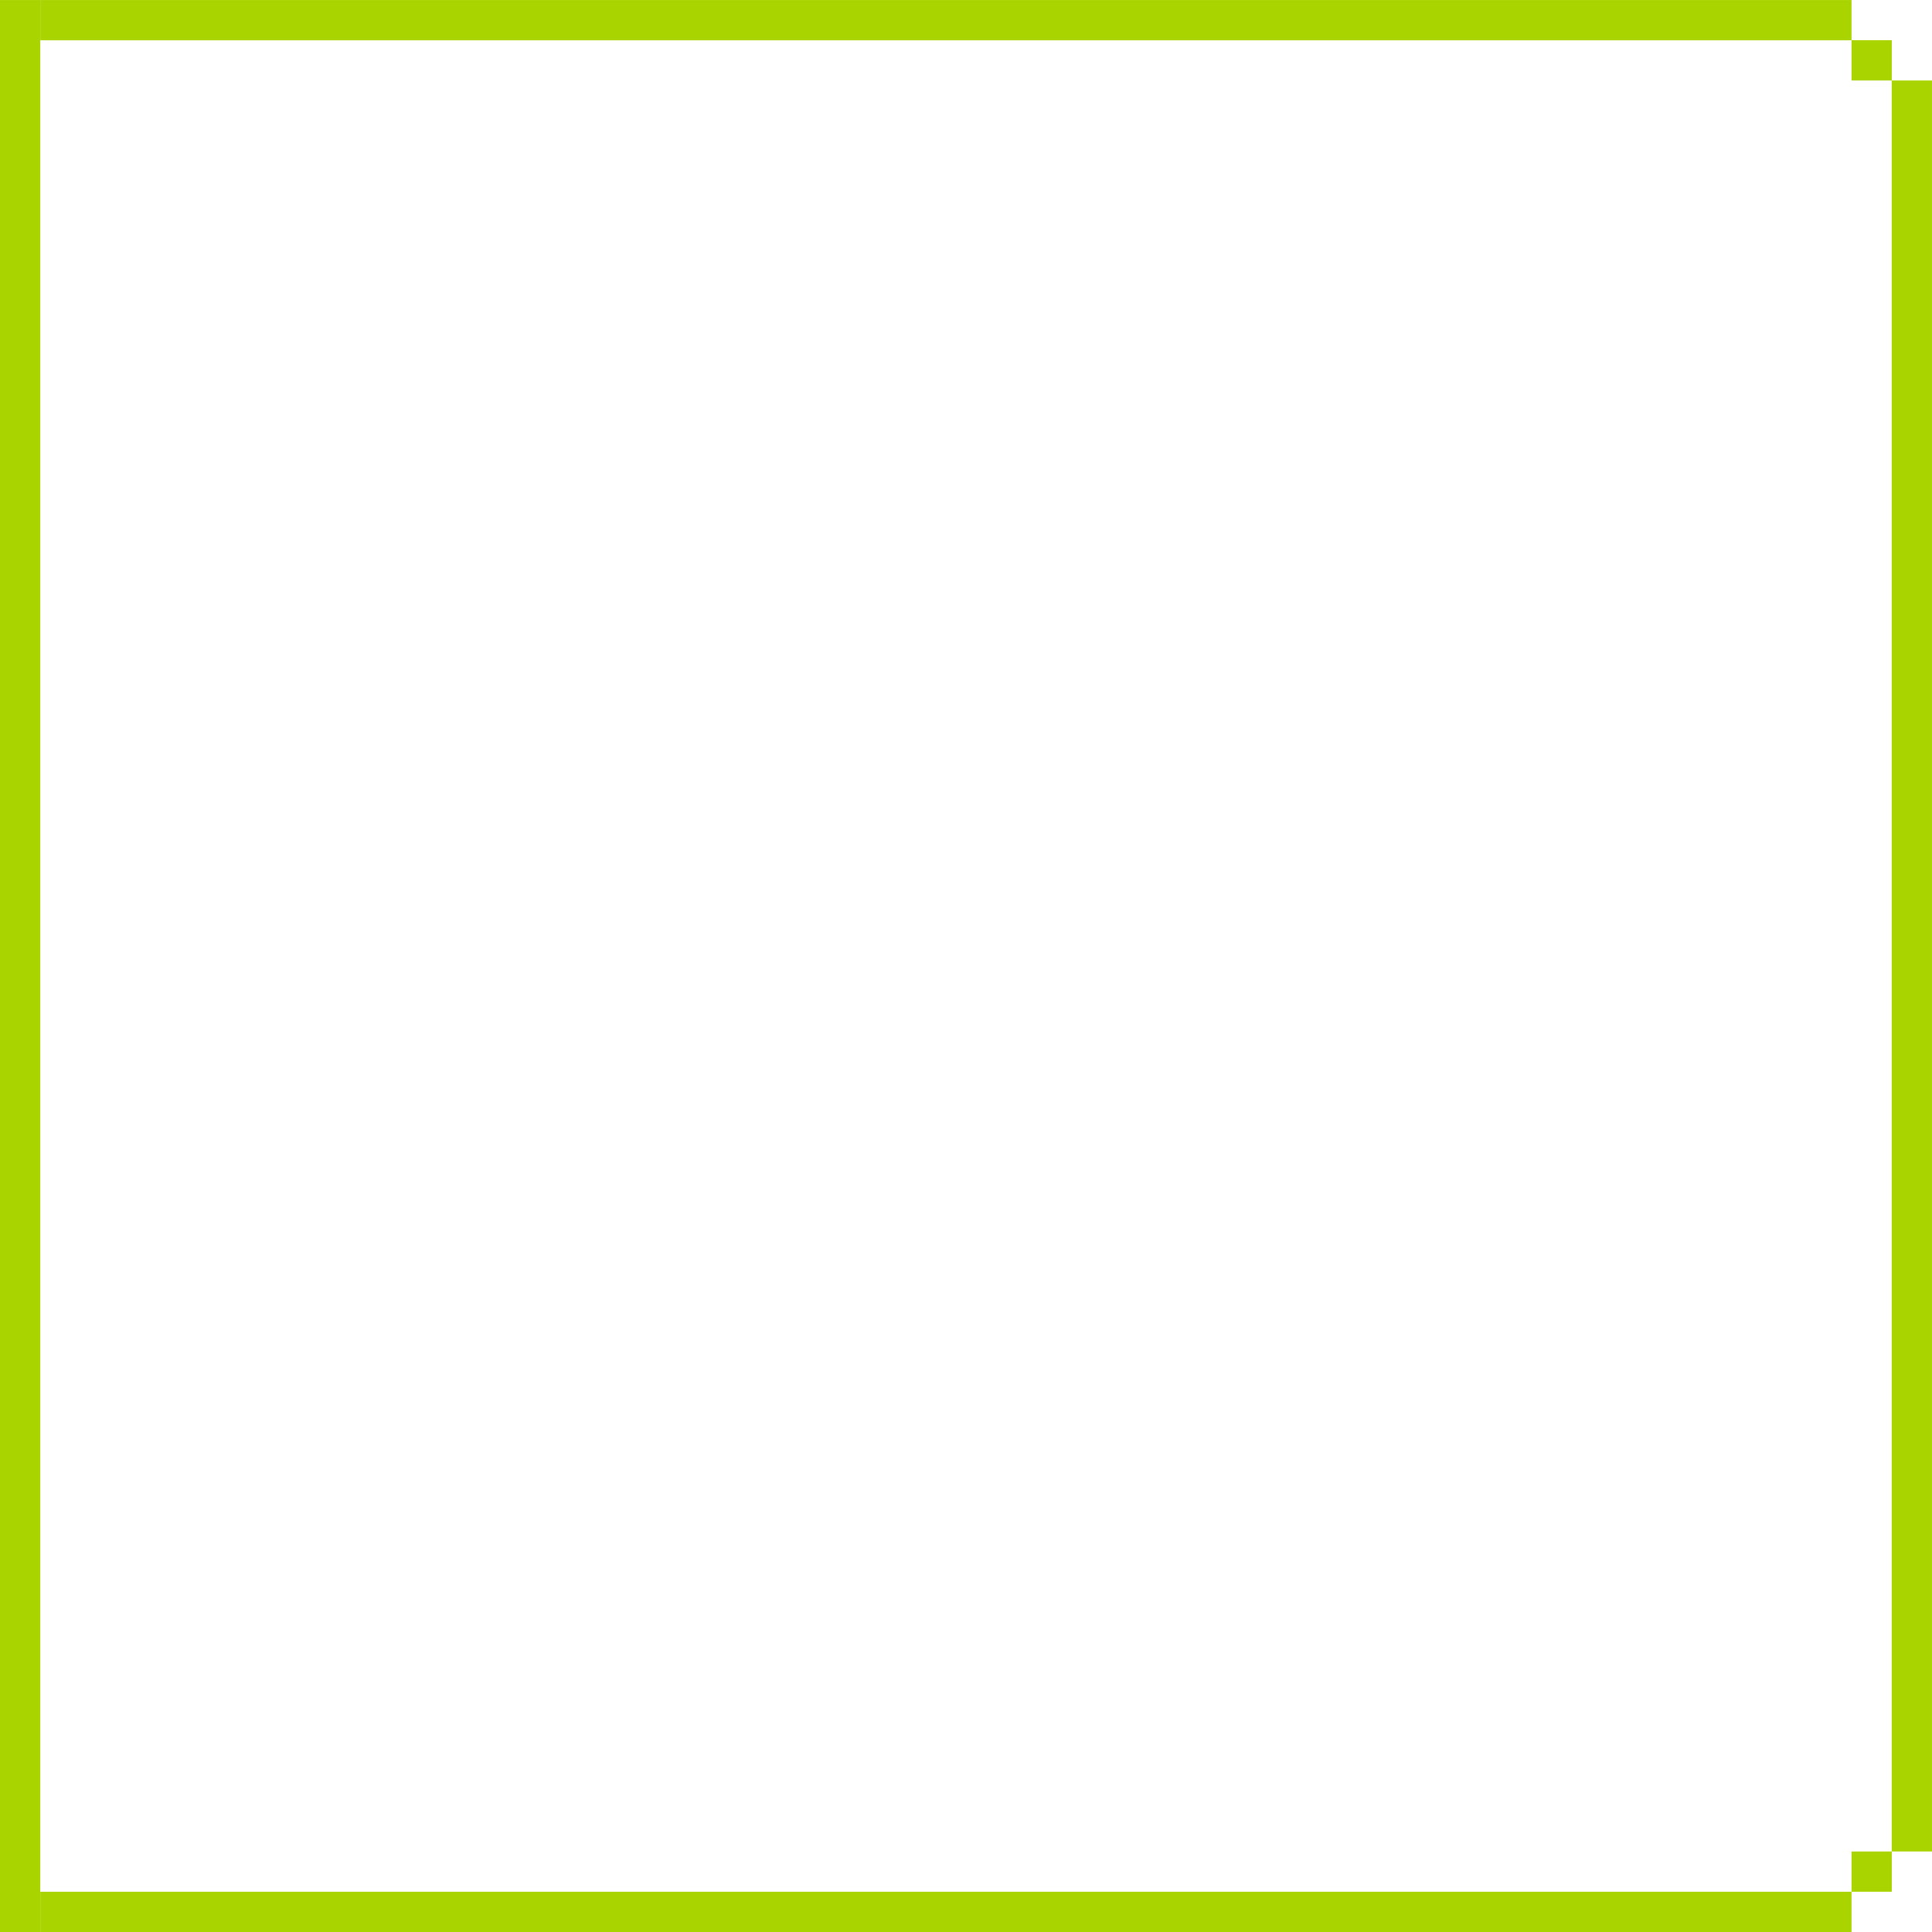
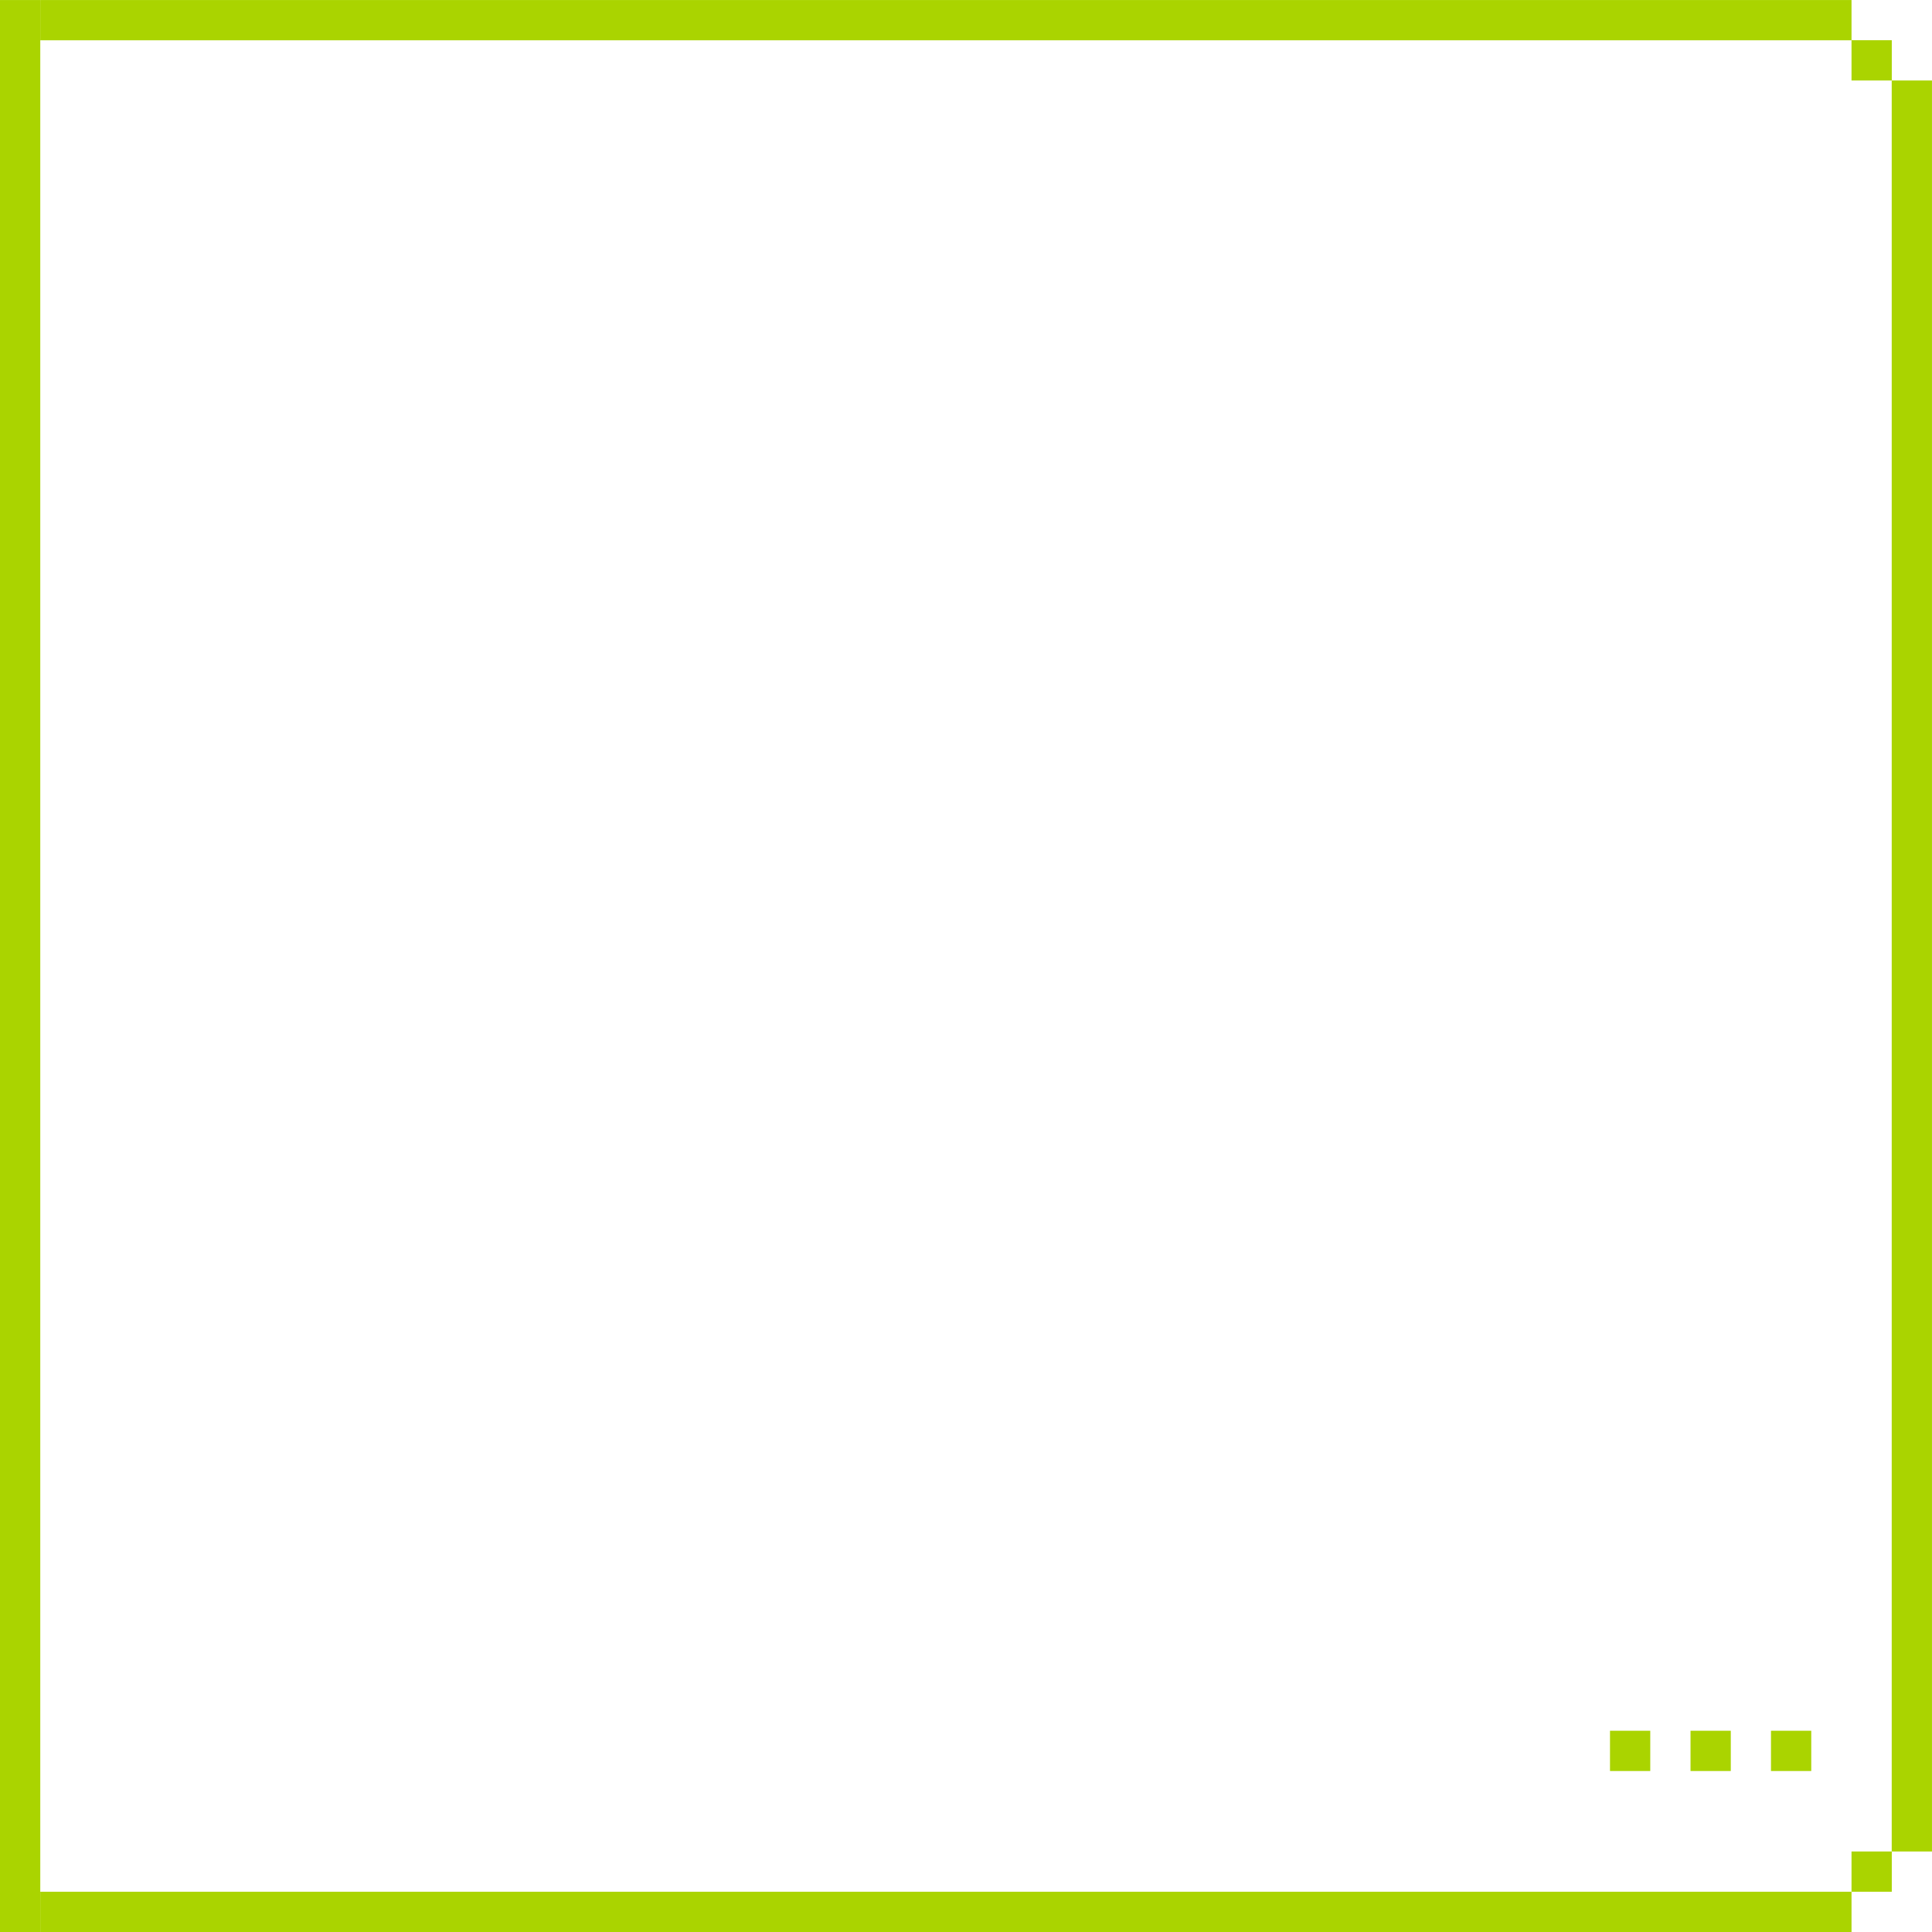
<svg xmlns="http://www.w3.org/2000/svg" xmlns:xlink="http://www.w3.org/1999/xlink" width="48" height="48" id="svg7355" version="1.1">
  <defs id="defs7357">
    <radialGradient xlink:href="#linearGradient36429" id="radialGradient7461" gradientUnits="userSpaceOnUse" gradientTransform="matrix(1.011539,0,0,0.5758211,-0.3926219,71.83807)" cx="47.429" cy="167.168" fx="47.429" fy="167.168" r="37" />
    <linearGradient id="linearGradient36429">
      <stop id="stop36431" offset="0" style="stop-color:#ffffff;stop-opacity:1;" />
      <stop id="stop36433" offset="1" style="stop-color:#ffffff;stop-opacity:0;" />
    </linearGradient>
    <radialGradient xlink:href="#linearGradient36471" id="radialGradient7463" gradientUnits="userSpaceOnUse" gradientTransform="matrix(1.189155,0,0,0.5551325,-9.281289,36.12653)" cx="49.067" cy="242.504" fx="49.067" fy="242.504" r="37.007" />
    <linearGradient id="linearGradient36471">
      <stop id="stop36473" offset="0" style="stop-color:#ffffff;stop-opacity:1;" />
      <stop id="stop36475" offset="1" style="stop-color:#ffffff;stop-opacity:0;" />
    </linearGradient>
    <radialGradient r="37.007" fy="242.504" fx="49.067" cy="242.504" cx="49.067" gradientTransform="matrix(1.189155,0,0,0.1525213,-9.281289,132.5277)" gradientUnits="userSpaceOnUse" id="radialGradient7488" xlink:href="#linearGradient36471" />
  </defs>
  <g id="layer1" transform="matrix(1.621328,0,0,1.621328,-431.6347,-344.5527)">
    <g style="display:inline" id="g30864" transform="translate(255.223,70.11809)">
      <rect style="fill:#aad400;fill-opacity:1;stroke:none;stroke-width:1.234;stroke-miterlimit:4;stroke-dasharray:none" id="rect4887" width="27.755" height="0.617" x="11.617" y="142.395" />
      <rect style="display:inline;fill:#aad400;fill-opacity:1;stroke:none;stroke-width:1.234;stroke-miterlimit:4;stroke-dasharray:none" id="rect4887-0" width="27.755" height="0.617" x="11.617" y="171.383" />
      <rect style="display:inline;fill:#aad400;fill-opacity:1;stroke:none;stroke-width:1.234;stroke-miterlimit:4;stroke-dasharray:none" id="rect4887-4" width="29.605" height="0.617" x="142.395" y="-11.617" transform="matrix(0,1,-1,0,0,0)" />
      <rect style="display:inline;fill:#aad400;fill-opacity:1;stroke:none;stroke-width:1.234;stroke-miterlimit:4;stroke-dasharray:none" id="rect4887-4-7" width="27.138" height="0.617" x="143.628" y="-40.605" transform="matrix(0,1,-1,0,0,0)" />
      <rect style="display:inline;fill:#aad400;fill-opacity:1;stroke:none;stroke-width:2;stroke-miterlimit:4;stroke-dasharray:none" id="rect4925-0" width="0.617" height="0.617" x="39.372" y="143.011" />
      <rect style="display:inline;fill:#aad400;fill-opacity:1;stroke:none;stroke-width:2;stroke-miterlimit:4;stroke-dasharray:none" id="rect4925-1" width="0.617" height="0.617" x="39.372" y="170.766" />
+       <rect style="color:#000000;clip-rule:nonzero;display:inline;overflow:visible;visibility:visible;opacity:1;isolation:auto;mix-blend-mode:normal;color-interpolation:sRGB;color-interpolation-filters:linearRGB;solid-color:#000000;solid-opacity:1;fill:#aad400;fill-opacity:1;fill-rule:nonzero;stroke:none;stroke-width:0.547;stroke-linecap:round;stroke-linejoin:miter;stroke-miterlimit:4;stroke-dasharray:none;stroke-dashoffset:0;stroke-opacity:1;color-rendering:auto;image-rendering:auto;shape-rendering:auto;text-rendering:auto;enable-background:accumulate" id="rect4844" width="0.617" height="0.617" x="35.671" y="168.916" />
+       <rect style="color:#000000;clip-rule:nonzero;display:inline;overflow:visible;visibility:visible;opacity:1;isolation:auto;mix-blend-mode:normal;color-interpolation:sRGB;color-interpolation-filters:linearRGB;solid-color:#000000;solid-opacity:1;fill:#aad400;fill-opacity:1;fill-rule:nonzero;stroke:none;stroke-width:0.547;stroke-linecap:round;stroke-linejoin:miter;stroke-miterlimit:4;stroke-dasharray:none;stroke-dashoffset:0;stroke-opacity:1;color-rendering:auto;image-rendering:auto;shape-rendering:auto;text-rendering:auto;enable-background:accumulate" id="rect4844-3" width="0.617" height="0.617" x="36.905" y="168.916" />
+       <rect style="color:#000000;clip-rule:nonzero;display:inline;overflow:visible;visibility:visible;opacity:1;isolation:auto;mix-blend-mode:normal;color-interpolation:sRGB;color-interpolation-filters:linearRGB;solid-color:#000000;solid-opacity:1;fill:#aad400;fill-opacity:1;fill-rule:nonzero;stroke:none;stroke-width:0.547;stroke-linecap:round;stroke-linejoin:miter;stroke-miterlimit:4;stroke-dasharray:none;stroke-dashoffset:0;stroke-opacity:1;color-rendering:auto;image-rendering:auto;shape-rendering:auto;text-rendering:auto;enable-background:accumulate" id="rect4844-6" width="0.617" height="0.617" x="38.138" y="168.916" />
    </g>
  </g>
</svg>
